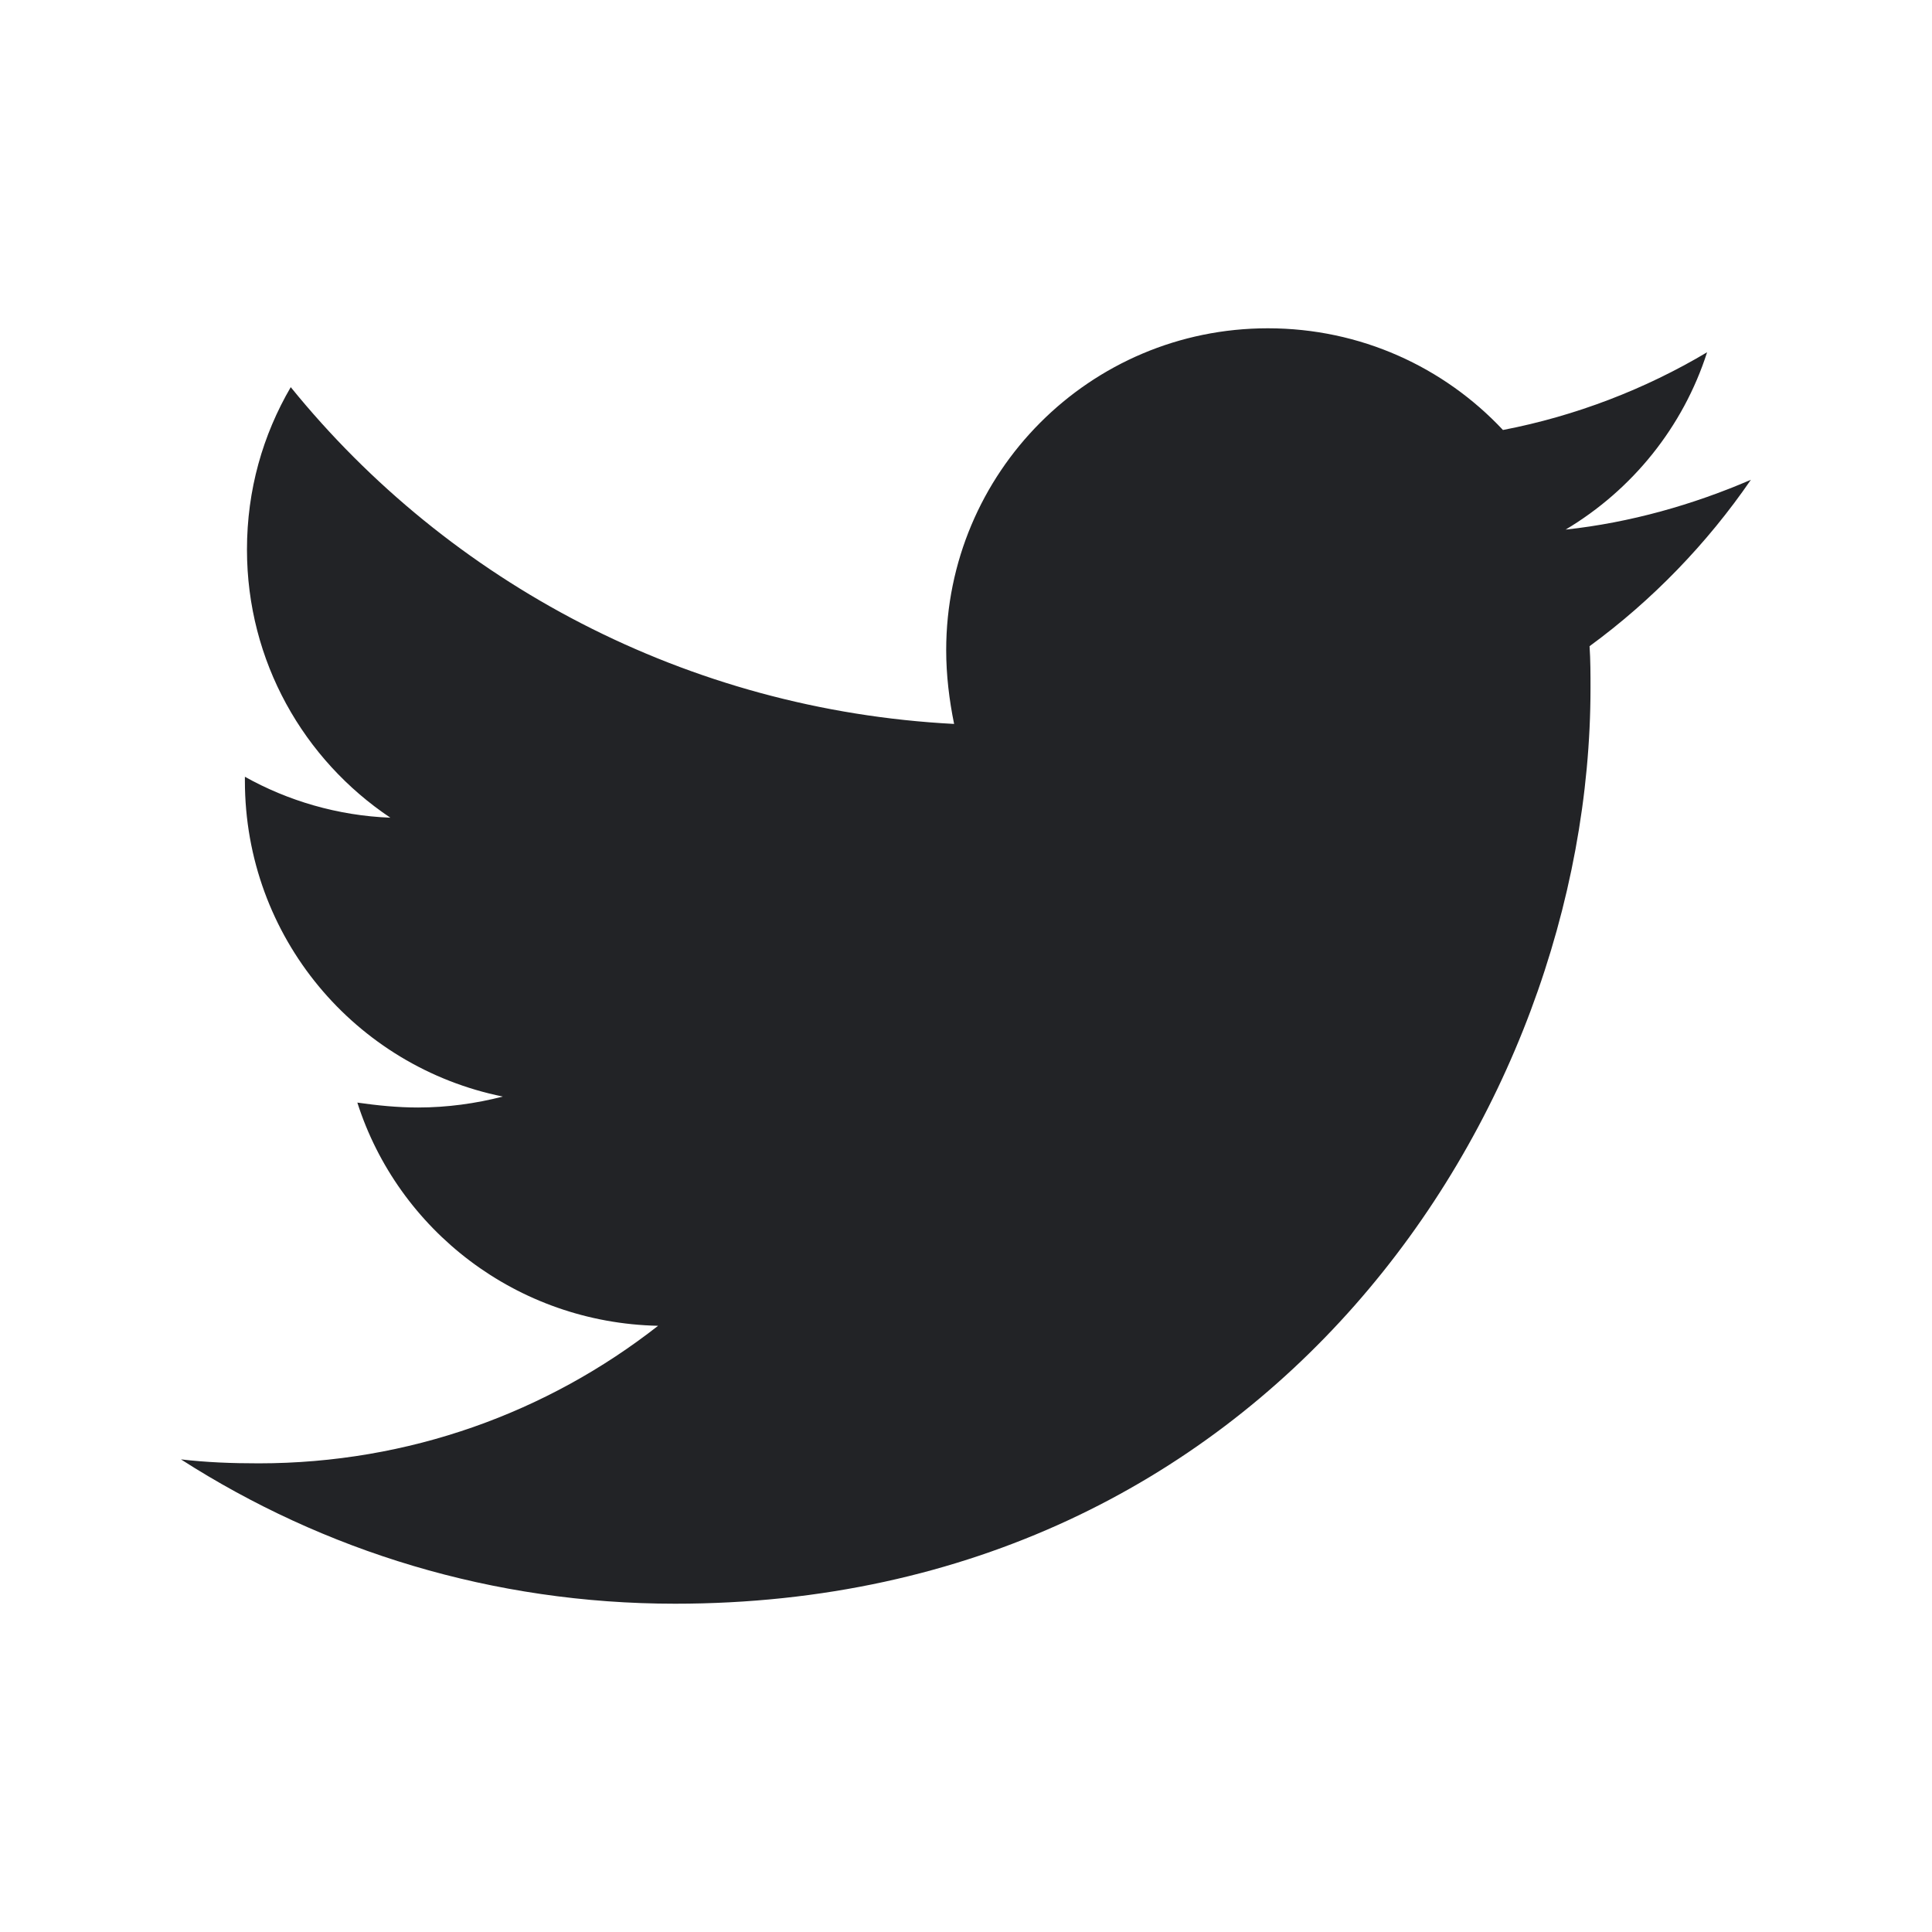
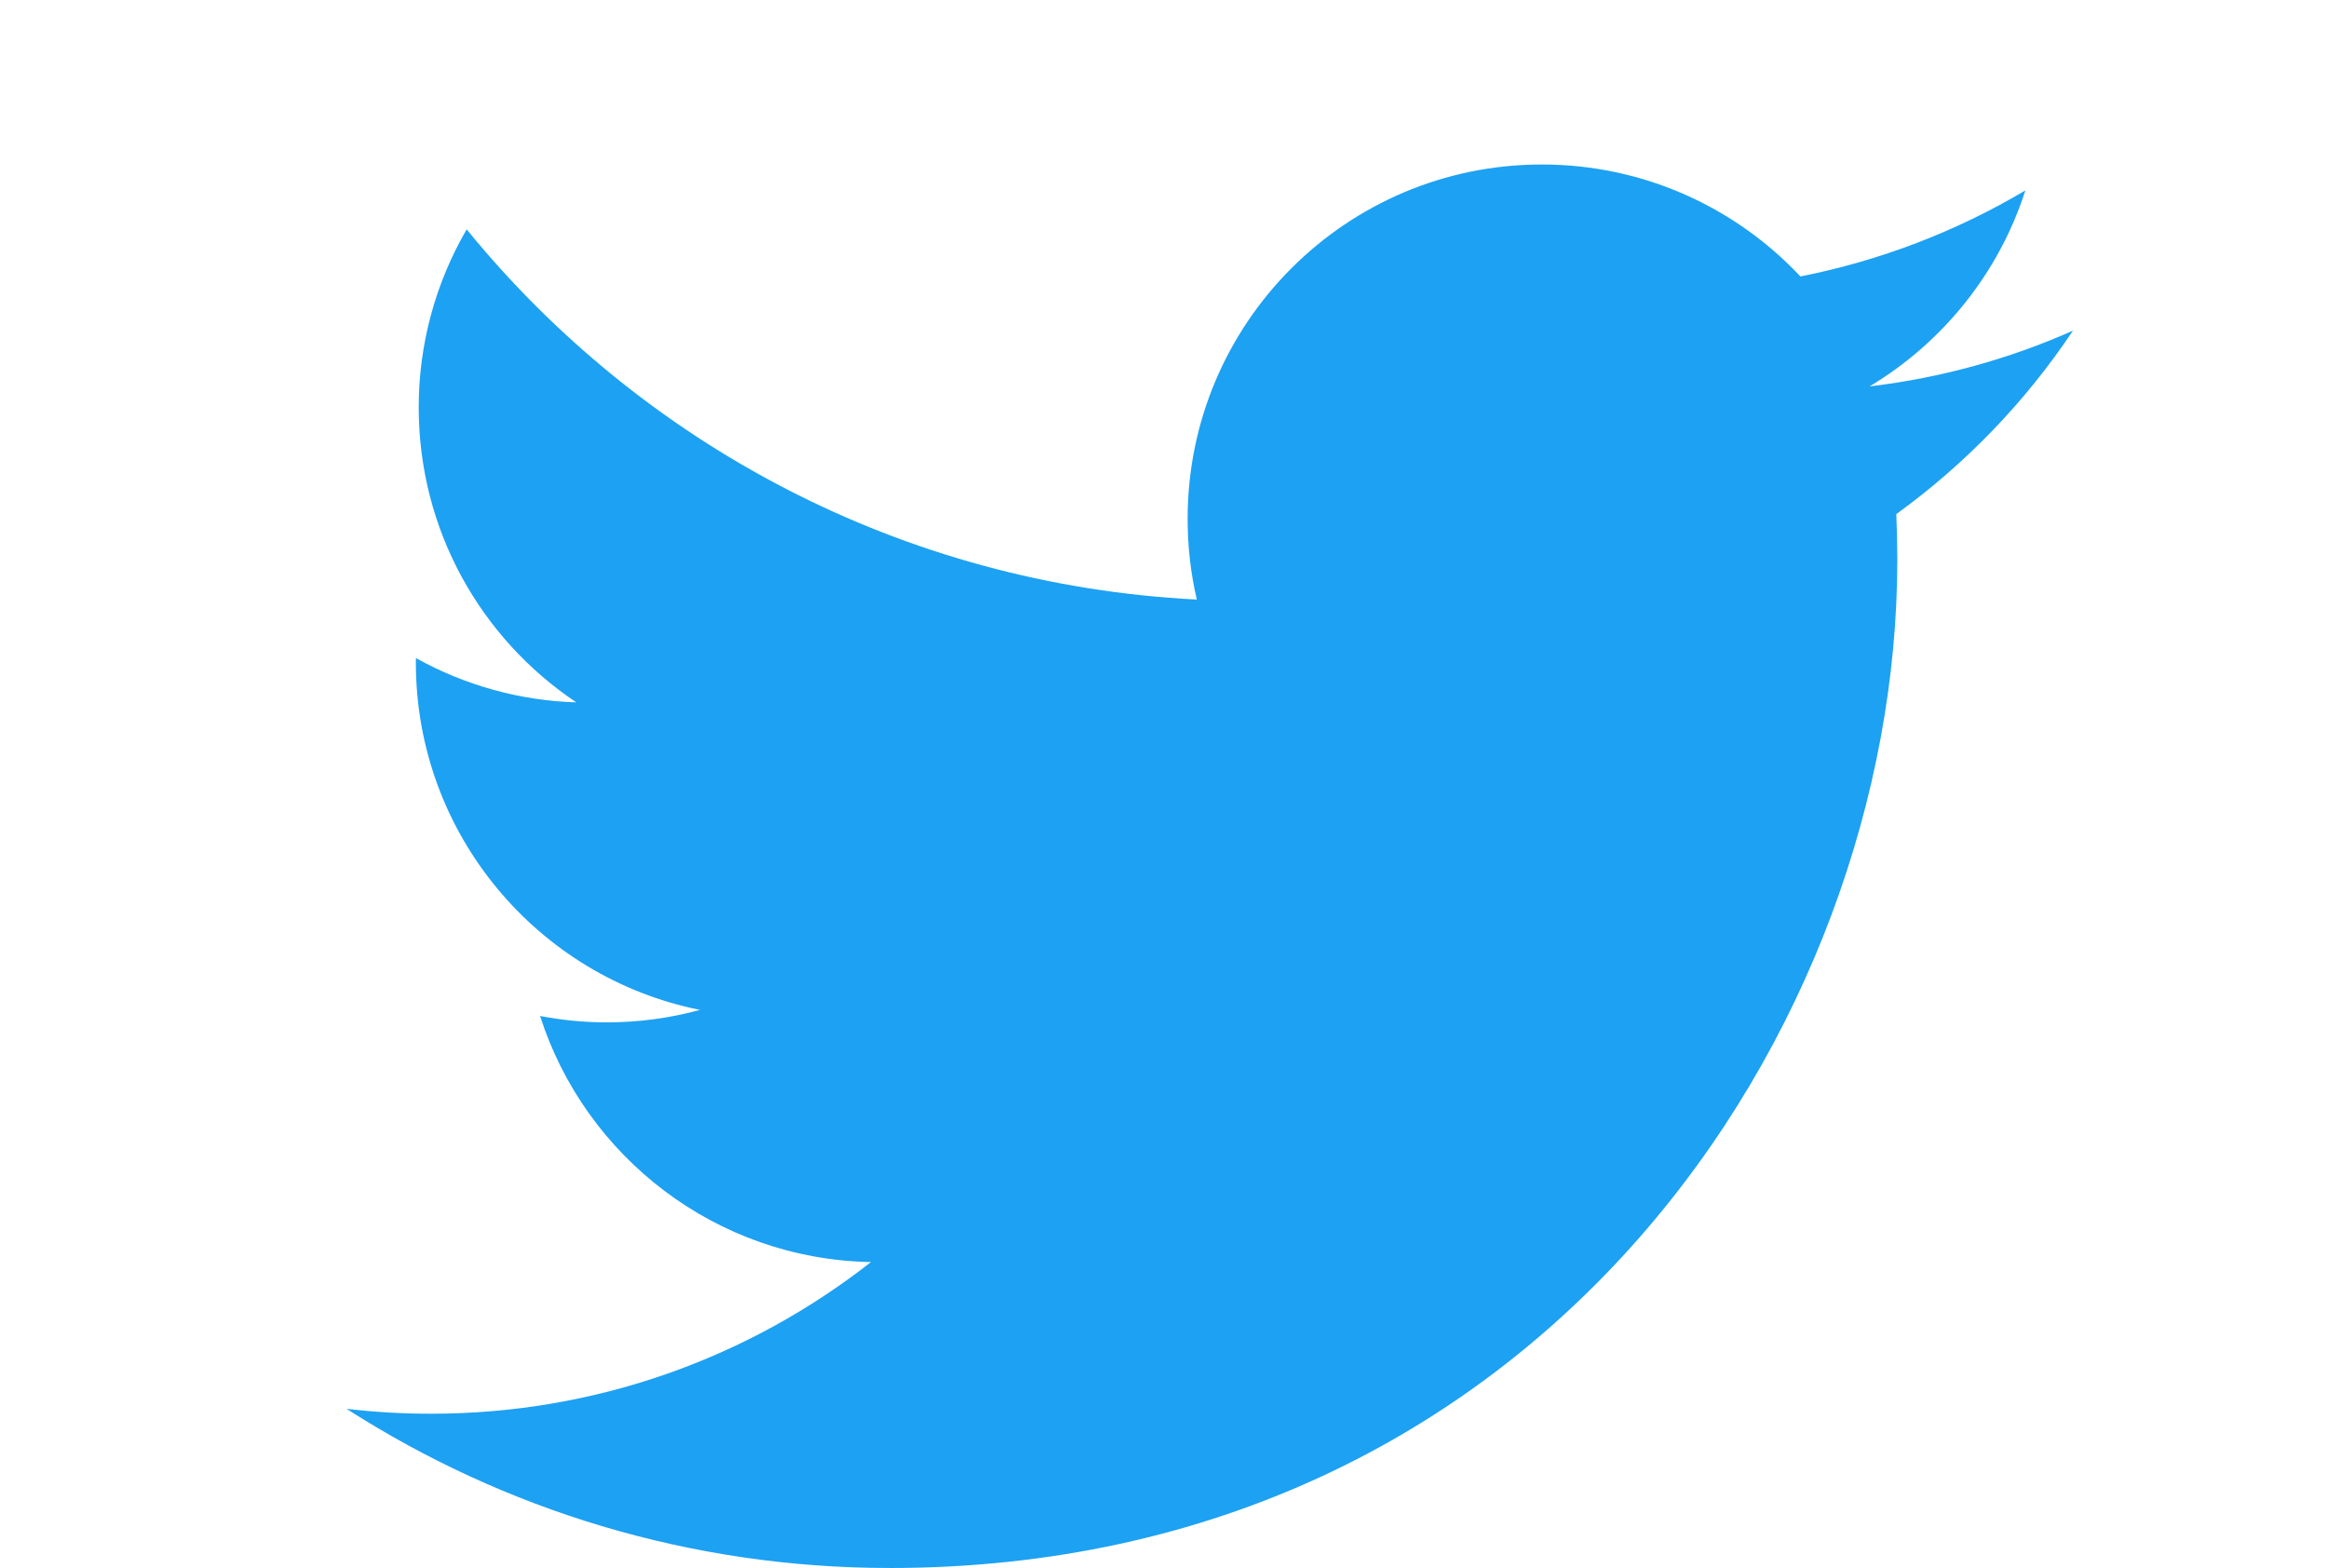
- <svg xmlns="http://www.w3.org/2000/svg" t="1634136549323" class="icon" viewBox="0 0 1024 1024" version="1.1" p-id="2703" width="300" height="300">
-   <defs>
-     <style type="text/css">@font-face { font-family: MR-Camphor; font-weight: 400; font-style: normal; src: url("chrome-extension://knjbgabkeojmfdhindppcmhhfiembkeb/public/Camphor W04 Regular.ttf") format("truetype"); }
- @font-face { font-family: MR-Camphor; font-weight: 400; font-style: italic; src: url("chrome-extension://knjbgabkeojmfdhindppcmhhfiembkeb/public/Camphor W04 Regular.ttf") format("truetype"); }
- @font-face { font-family: MR-Camphor; font-weight: 700; font-style: normal; src: url("chrome-extension://knjbgabkeojmfdhindppcmhhfiembkeb/public/Camphor-Bold.ttf") format("truetype"); }
- @font-face { font-family: MR-Camphor; font-weight: 700; font-style: italic; src: url("chrome-extension://knjbgabkeojmfdhindppcmhhfiembkeb/public/Camphor-Bold.ttf") format("truetype"); }
- @font-face { font-family: MR-Camphor; font-weight: 900; font-style: normal; src: url("chrome-extension://knjbgabkeojmfdhindppcmhhfiembkeb/public/Camphor-Heavy.ttf") format("truetype"); }
- @font-face { font-family: MR-Camphor; font-weight: 900; font-style: italic; src: url("chrome-extension://knjbgabkeojmfdhindppcmhhfiembkeb/public/Camphor-Heavy.ttf") format("truetype"); }
- @font-face { font-family: MR-Bookerly; font-weight: 400; src: url("chrome-extension://knjbgabkeojmfdhindppcmhhfiembkeb/public/Bookerly-Regular.ttf") format("truetype"); }
- </style>
-   </defs>
-   <path d="M928 254.3c-30.6 13.2-63.9 22.7-98.2 26.4 35.4-21.1 62.3-54.4 75-94-32.7 19.5-69.7 33.8-108.2 41.2C765.4 194.6 721.1 174 672 174c-94.5 0-170.5 76.6-170.5 170.6 0 13.2 1.6 26.4 4.2 39.1-141.5-7.4-267.7-75-351.6-178.5-14.8 25.4-23.2 54.4-23.2 86.1 0 59.2 30.1 111.4 76 142.1-28-1.1-54.4-9-77.1-21.7v2.1c0 82.9 58.6 151.6 136.7 167.4-14.3 3.7-29.6 5.8-44.9 5.8-11.1 0-21.6-1.1-32.2-2.6C211 652 273.9 701.1 348.8 702.7c-58.6 45.9-132 72.9-211.7 72.9-14.3 0-27.5-0.5-41.2-2.1C171.5 822 261.2 850 357.8 850 671.4 850 843 590.2 843 364.7c0-7.4 0-14.8-0.5-22.2 33.2-24.3 62.3-54.4 85.5-88.2z" p-id="2704" fill="#222326" />
+ <svg xmlns="http://www.w3.org/2000/svg" clip-rule="evenodd" fill-rule="evenodd" height="1684" stroke-linejoin="round" stroke-miterlimit="2" viewBox="-89.009 -46.884 643.937 446.884" width="2500">
+   <path d="m154.729 400c185.669 0 287.205-153.876 287.205-287.312 0-4.37-.089-8.72-.286-13.052a205.304 205.304 0 0 0 50.352-52.29c-18.087 8.044-37.55 13.458-57.968 15.899 20.841-12.501 36.84-32.278 44.389-55.852a202.42 202.42 0 0 1 -64.098 24.511c-18.42-19.628-44.644-31.904-73.682-31.904-55.744 0-100.948 45.222-100.948 100.965 0 7.925.887 15.631 2.619 23.025-83.895-4.223-158.287-44.405-208.074-105.504a100.739 100.739 0 0 0 -13.668 50.754c0 35.034 17.82 65.961 44.92 84.055a100.172 100.172 0 0 1 -45.716-12.63c-.015.424-.015.837-.015 1.29 0 48.903 34.794 89.734 80.982 98.986a101.036 101.036 0 0 1 -26.617 3.553c-6.493 0-12.821-.639-18.971-1.82 12.851 40.122 50.115 69.319 94.296 70.135-34.549 27.089-78.07 43.224-125.371 43.224a204.9 204.9 0 0 1 -24.078-1.399c44.674 28.645 97.72 45.359 154.734 45.359" fill="#1da1f2" fill-rule="nonzero" />
</svg>
